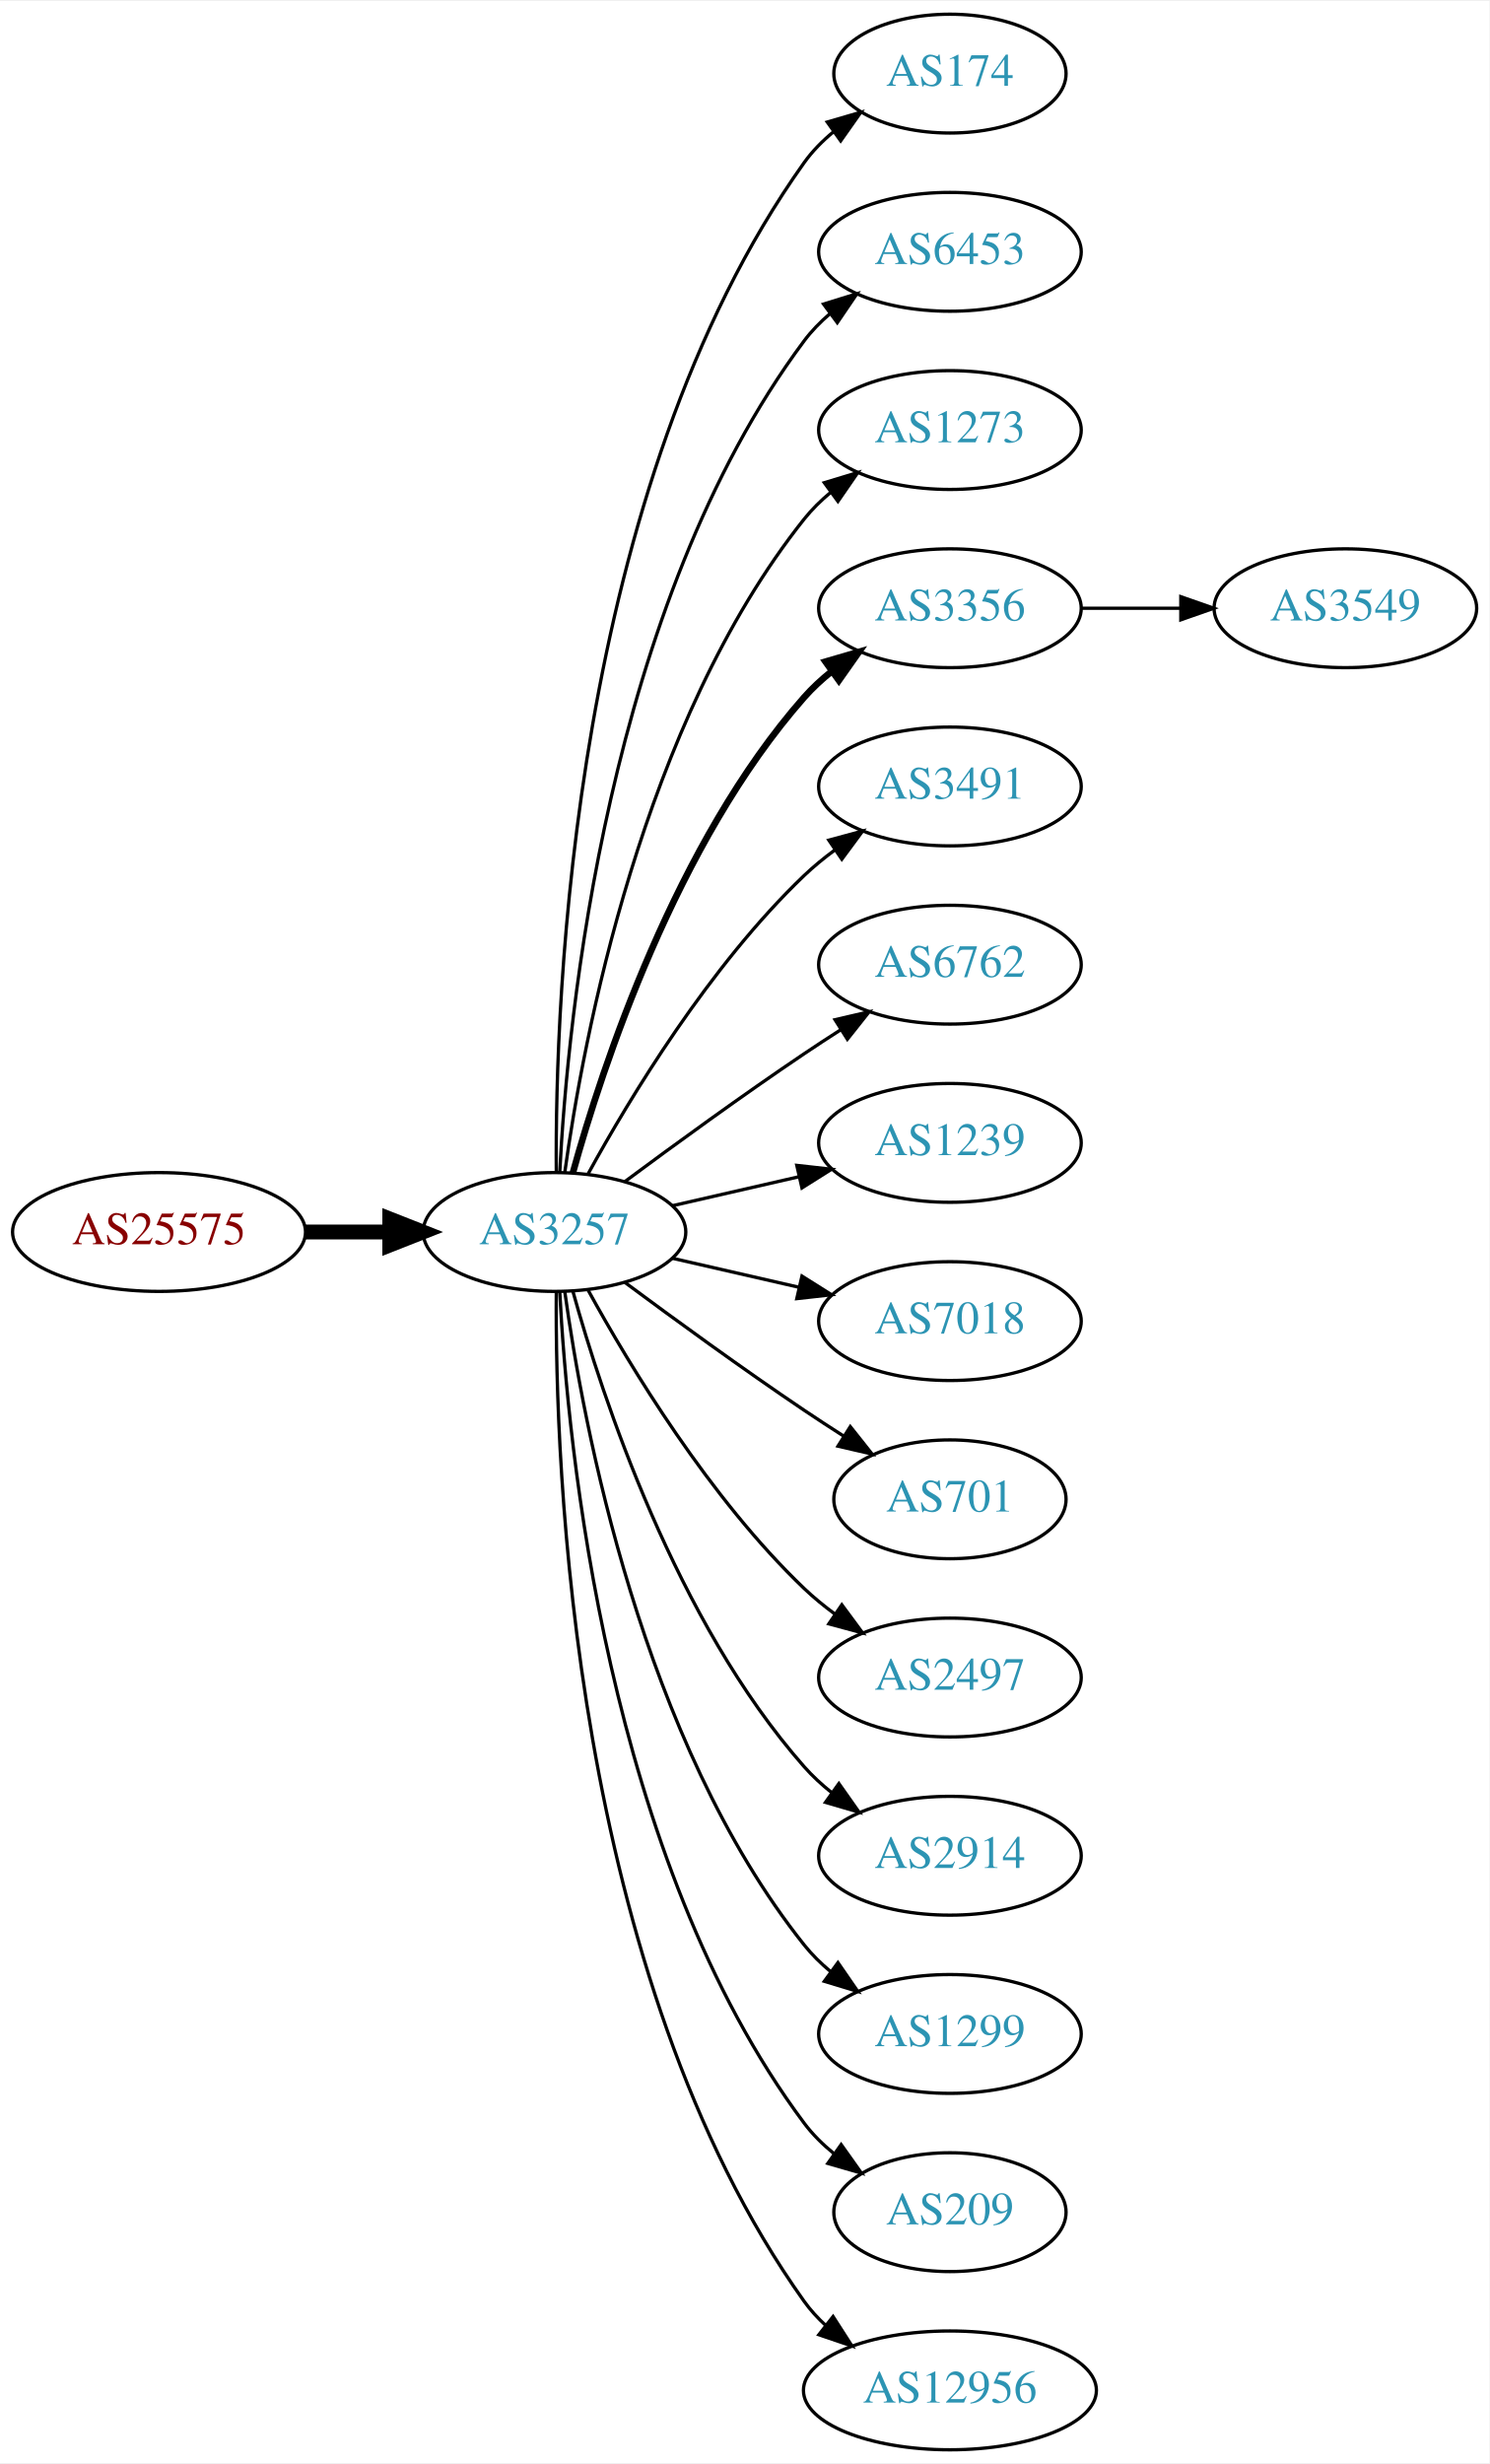
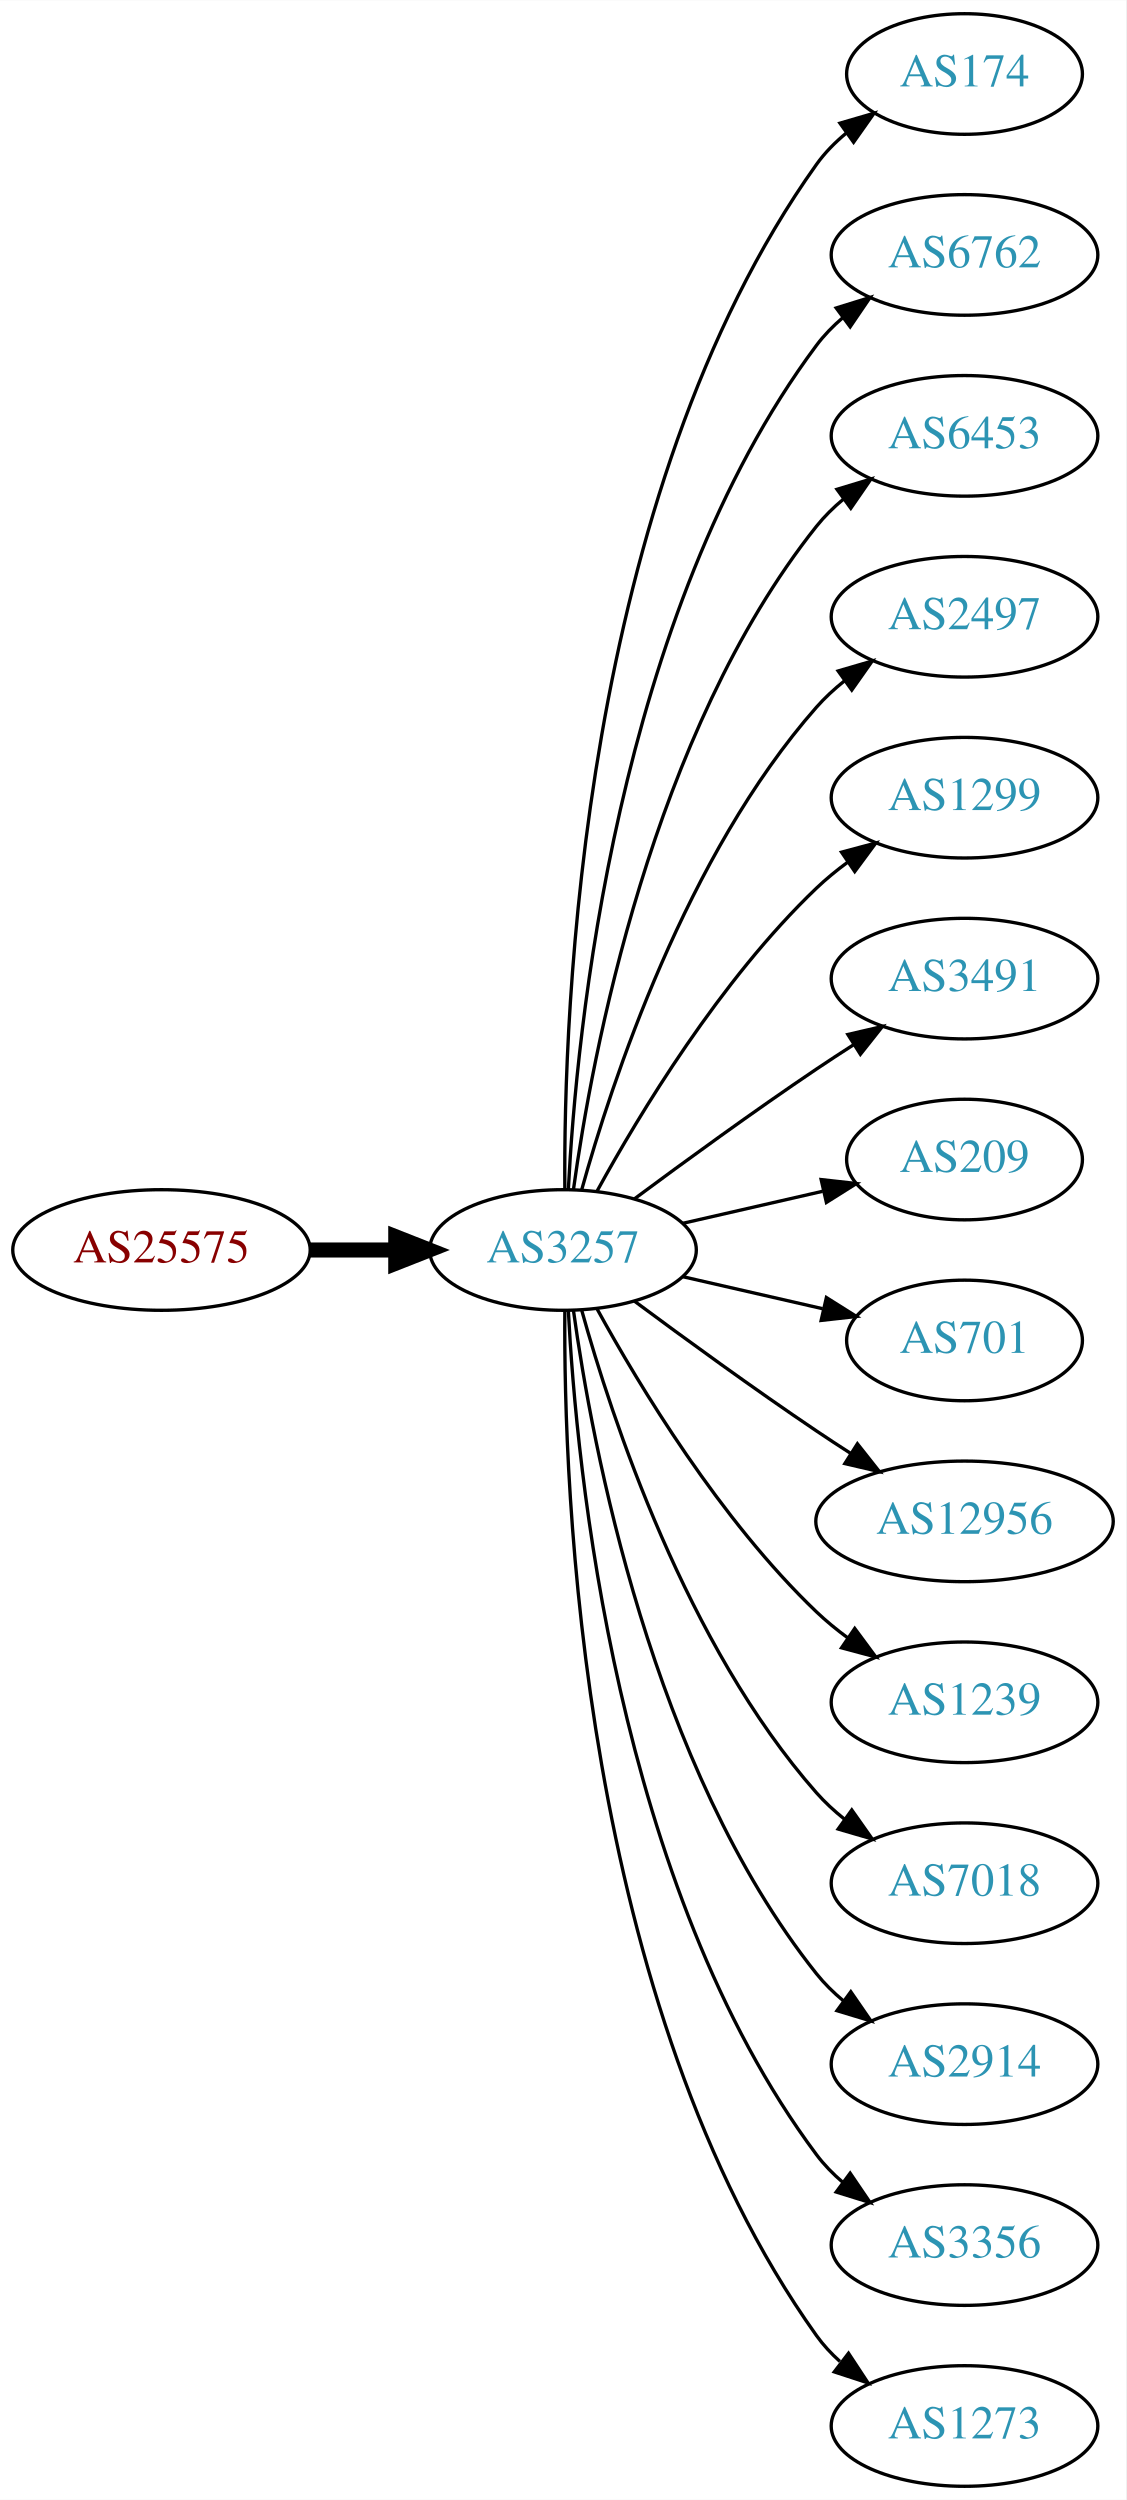
- <svg xmlns="http://www.w3.org/2000/svg" xmlns:xlink="http://www.w3.org/1999/xlink" width="451pt" height="746pt" viewBox="0.00 0.00 451.37 746.00">
+ <svg xmlns="http://www.w3.org/2000/svg" xmlns:xlink="http://www.w3.org/1999/xlink" width="336pt" height="746pt" viewBox="0.00 0.00 336.08 746.00">
  <g id="graph0" class="graph" transform="scale(1 1) rotate(0) translate(4 742)">
-     <polygon fill="white" stroke="none" points="-4,4 -4,-742 447.37,-742 447.37,4 -4,4" />
+     <polygon fill="white" stroke="none" points="-4,4 -4,-742 332.077,-742 332.077,4 -4,4" />
    <g id="node1" class="node">
      <g id="a_node1">
        <a xlink:href="/asn/25575" xlink:title="AS25575 ~ Ledl.net GmbH [AT]">
          <ellipse fill="#ffffff" stroke="black" cx="44.196" cy="-369" rx="44.393" ry="18" />
          <text text-anchor="middle" x="44.196" y="-365.3" font-family="Times,serif" font-size="14.00" fill="#880000">AS25575</text>
        </a>
      </g>
    </g>
    <g id="node2" class="node">
      <g id="a_node2">
        <a xlink:href="/asn/3257" xlink:title="AS3257 ~ GTT [DE]">
          <ellipse fill="#ffffff" stroke="black" cx="164.039" cy="-369" rx="39.794" ry="18" />
          <text text-anchor="middle" x="164.039" y="-365.3" font-family="Times,serif" font-size="14.00" fill="#2c94b3">AS3257</text>
        </a>
      </g>
    </g>
    <g id="edge1" class="edge">
      <path fill="none" stroke="black" stroke-width="4.5" d="M88.407,-369C96.72,-369 105.482,-369 113.965,-369" />
      <polygon fill="black" stroke="black" stroke-width="4.5" points="114.123,-372.938 124.123,-369 114.123,-365.063 114.123,-372.938" />
    </g>
    <g id="node3" class="node">
      <g id="a_node3">
        <a xlink:href="/asn/174" xlink:title="AS174 ~ Cogent Communications [US]">
          <ellipse fill="#ffffff" stroke="black" cx="283.881" cy="-720" rx="35.194" ry="18" />
          <text text-anchor="middle" x="283.881" y="-716.3" font-family="Times,serif" font-size="14.00" fill="#2c94b3">AS174</text>
        </a>
      </g>
    </g>
    <g id="edge2" class="edge">
      <path fill="none" stroke="black" d="M164.587,-387.063C164.168,-439.503 169.322,-594.293 239.685,-693 242.168,-696.484 245.256,-699.615 248.63,-702.402" />
      <polygon fill="black" stroke="black" points="246.702,-705.326 256.875,-708.287 250.769,-699.629 246.702,-705.326" />
    </g>
    <g id="node4" class="node">
      <g id="a_node4">
-         <a xlink:href="/asn/6453" xlink:title="AS6453 ~ TATA COMMUNICATIONS (AMERICA) INC [US]">
+         <a xlink:href="/asn/6762" xlink:title="AS6762 ~ TELECOM ITALIA SPARKLE S.p.A. [IT]">
          <ellipse fill="#ffffff" stroke="black" cx="283.881" cy="-666" rx="39.794" ry="18" />
-           <text text-anchor="middle" x="283.881" y="-662.3" font-family="Times,serif" font-size="14.00" fill="#2c94b3">AS6453</text>
+           <text text-anchor="middle" x="283.881" y="-662.3" font-family="Times,serif" font-size="14.00" fill="#2c94b3">AS6762</text>
        </a>
      </g>
    </g>
    <g id="edge3" class="edge">
      <path fill="none" stroke="black" d="M165.63,-387.023C168.007,-433.412 179.925,-558.893 239.685,-639 241.933,-642.013 244.624,-644.769 247.551,-647.272" />
      <polygon fill="black" stroke="black" points="245.582,-650.169 255.702,-653.303 249.746,-644.542 245.582,-650.169" />
    </g>
    <g id="node5" class="node">
      <g id="a_node5">
-         <a xlink:href="/asn/1273" xlink:title="AS1273 ~ Vodafone Group PLC [EU]">
+         <a xlink:href="/asn/6453" xlink:title="AS6453 ~ TATA COMMUNICATIONS (AMERICA) INC [US]">
          <ellipse fill="#ffffff" stroke="black" cx="283.881" cy="-612" rx="39.794" ry="18" />
-           <text text-anchor="middle" x="283.881" y="-608.3" font-family="Times,serif" font-size="14.00" fill="#2c94b3">AS1273</text>
+           <text text-anchor="middle" x="283.881" y="-608.3" font-family="Times,serif" font-size="14.00" fill="#2c94b3">AS6453</text>
        </a>
      </g>
    </g>
    <g id="edge4" class="edge">
      <path fill="none" stroke="black" d="M167.178,-387.17C172.678,-426.974 190.504,-523.233 239.685,-585 242.026,-587.94 244.781,-590.649 247.747,-593.121" />
      <polygon fill="black" stroke="black" points="245.812,-596.042 255.953,-599.11 249.939,-590.388 245.812,-596.042" />
    </g>
    <g id="node6" class="node">
      <g id="a_node6">
-         <a xlink:href="/asn/3356" xlink:title="AS3356 ~ Level 3 Parent, LLC [US]">
+         <a xlink:href="/asn/2497" xlink:title="AS2497 ~ Internet Initiative Japan Inc. [JP]">
          <ellipse fill="#ffffff" stroke="black" cx="283.881" cy="-558" rx="39.794" ry="18" />
-           <text text-anchor="middle" x="283.881" y="-554.3" font-family="Times,serif" font-size="14.00" fill="#2c94b3">AS3356</text>
+           <text text-anchor="middle" x="283.881" y="-554.3" font-family="Times,serif" font-size="14.00" fill="#2c94b3">AS2497</text>
        </a>
      </g>
    </g>
    <g id="edge5" class="edge">
-       <path fill="none" stroke="black" stroke-width="2" d="M169.612,-386.946C178.517,-418.995 200.801,-486.842 239.685,-531 242.169,-533.821 245.019,-536.449 248.044,-538.871" />
-       <polygon fill="black" stroke="black" stroke-width="2" points="246.162,-541.828 256.334,-544.791 250.23,-536.131 246.162,-541.828" />
+       <path fill="none" stroke="black" d="M169.612,-386.946C178.517,-418.995 200.801,-486.842 239.685,-531 242.169,-533.821 245.019,-536.449 248.044,-538.871" />
+       <polygon fill="black" stroke="black" points="246.162,-541.828 256.334,-544.791 250.23,-536.131 246.162,-541.828" />
    </g>
    <g id="node7" class="node">
      <g id="a_node7">
-         <a xlink:href="/asn/3491" xlink:title="AS3491 ~ PCCW Global, Inc. [US]">
+         <a xlink:href="/asn/1299" xlink:title="AS1299 ~ Telia Carrier [EU]">
          <ellipse fill="#ffffff" stroke="black" cx="283.881" cy="-504" rx="39.794" ry="18" />
-           <text text-anchor="middle" x="283.881" y="-500.3" font-family="Times,serif" font-size="14.00" fill="#2c94b3">AS3491</text>
+           <text text-anchor="middle" x="283.881" y="-500.3" font-family="Times,serif" font-size="14.00" fill="#2c94b3">AS1299</text>
        </a>
      </g>
    </g>
    <g id="edge6" class="edge">
      <path fill="none" stroke="black" d="M174.28,-386.713C186.825,-409.561 211.002,-449.611 239.685,-477 242.553,-479.739 245.742,-482.347 249.051,-484.785" />
      <polygon fill="black" stroke="black" points="247.175,-487.742 257.411,-490.477 251.114,-481.956 247.175,-487.742" />
    </g>
    <g id="node8" class="node">
      <g id="a_node8">
-         <a xlink:href="/asn/6762" xlink:title="AS6762 ~ TELECOM ITALIA SPARKLE S.p.A. [IT]">
+         <a xlink:href="/asn/3491" xlink:title="AS3491 ~ PCCW Global, Inc. [US]">
          <ellipse fill="#ffffff" stroke="black" cx="283.881" cy="-450" rx="39.794" ry="18" />
-           <text text-anchor="middle" x="283.881" y="-446.3" font-family="Times,serif" font-size="14.00" fill="#2c94b3">AS6762</text>
+           <text text-anchor="middle" x="283.881" y="-446.3" font-family="Times,serif" font-size="14.00" fill="#2c94b3">AS3491</text>
        </a>
      </g>
    </g>
    <g id="edge7" class="edge">
      <path fill="none" stroke="black" d="M185.369,-384.277C200.231,-395.304 220.976,-410.407 239.685,-423 243.234,-425.389 246.984,-427.839 250.733,-430.242" />
      <polygon fill="black" stroke="black" points="249.059,-433.325 259.381,-435.712 252.801,-427.409 249.059,-433.325" />
    </g>
    <g id="node9" class="node">
      <g id="a_node9">
-         <a xlink:href="/asn/1239" xlink:title="AS1239 ~ Sprint [US]">
-           <ellipse fill="#ffffff" stroke="black" cx="283.881" cy="-396" rx="39.794" ry="18" />
-           <text text-anchor="middle" x="283.881" y="-392.3" font-family="Times,serif" font-size="14.00" fill="#2c94b3">AS1239</text>
+         <a xlink:href="/asn/209" xlink:title="AS209 ~ CenturyLink Communications, LLC [US]">
+           <ellipse fill="#ffffff" stroke="black" cx="283.881" cy="-396" rx="35.194" ry="18" />
+           <text text-anchor="middle" x="283.881" y="-392.3" font-family="Times,serif" font-size="14.00" fill="#2c94b3">AS209</text>
        </a>
      </g>
    </g>
    <g id="edge8" class="edge">
-       <path fill="none" stroke="black" d="M199.758,-376.955C211.758,-379.704 225.379,-382.825 238.071,-385.733" />
-       <polygon fill="black" stroke="black" points="237.474,-389.187 248.003,-388.009 239.037,-382.364 237.474,-389.187" />
+       <path fill="none" stroke="black" d="M199.758,-376.955C212.85,-379.955 227.873,-383.396 241.513,-386.522" />
+       <polygon fill="black" stroke="black" points="241.091,-390.016 251.621,-388.838 242.655,-383.193 241.091,-390.016" />
    </g>
    <g id="node10" class="node">
      <g id="a_node10">
-         <a xlink:href="/asn/7018" xlink:title="AS7018 ~ AT&amp;T Services, Inc. [US]">
-           <ellipse fill="#ffffff" stroke="black" cx="283.881" cy="-342" rx="39.794" ry="18" />
-           <text text-anchor="middle" x="283.881" y="-338.3" font-family="Times,serif" font-size="14.00" fill="#2c94b3">AS7018</text>
+         <a xlink:href="/asn/701" xlink:title="AS701 ~ UUNET [US]">
+           <ellipse fill="#ffffff" stroke="black" cx="283.881" cy="-342" rx="35.194" ry="18" />
+           <text text-anchor="middle" x="283.881" y="-338.3" font-family="Times,serif" font-size="14.00" fill="#2c94b3">AS701</text>
        </a>
      </g>
    </g>
    <g id="edge9" class="edge">
-       <path fill="none" stroke="black" d="M199.758,-361.045C211.758,-358.296 225.379,-355.175 238.071,-352.267" />
-       <polygon fill="black" stroke="black" points="239.037,-355.636 248.003,-349.991 237.474,-348.813 239.037,-355.636" />
+       <path fill="none" stroke="black" d="M199.758,-361.045C212.85,-358.045 227.873,-354.604 241.513,-351.478" />
+       <polygon fill="black" stroke="black" points="242.655,-354.807 251.621,-349.162 241.091,-347.984 242.655,-354.807" />
    </g>
    <g id="node11" class="node">
      <g id="a_node11">
-         <a xlink:href="/asn/701" xlink:title="AS701 ~ UUNET [US]">
-           <ellipse fill="#ffffff" stroke="black" cx="283.881" cy="-288" rx="35.194" ry="18" />
-           <text text-anchor="middle" x="283.881" y="-284.3" font-family="Times,serif" font-size="14.00" fill="#2c94b3">AS701</text>
+         <a xlink:href="/asn/12956" xlink:title="AS12956 ~ TELXIUS [ES]">
+           <ellipse fill="#ffffff" stroke="black" cx="283.881" cy="-288" rx="44.393" ry="18" />
+           <text text-anchor="middle" x="283.881" y="-284.3" font-family="Times,serif" font-size="14.00" fill="#2c94b3">AS12956</text>
        </a>
      </g>
    </g>
    <g id="edge10" class="edge">
-       <path fill="none" stroke="black" d="M185.369,-353.723C200.231,-342.696 220.976,-327.593 239.685,-315 243.502,-312.431 247.552,-309.79 251.583,-307.214" />
-       <polygon fill="black" stroke="black" points="253.687,-310.025 260.277,-301.729 249.952,-304.105 253.687,-310.025" />
+       <path fill="none" stroke="black" d="M185.369,-353.723C200.231,-342.696 220.976,-327.593 239.685,-315 242.975,-312.785 246.438,-310.518 249.912,-308.285" />
+       <polygon fill="black" stroke="black" points="251.909,-311.163 258.479,-302.852 248.16,-305.252 251.909,-311.163" />
    </g>
    <g id="node12" class="node">
      <g id="a_node12">
-         <a xlink:href="/asn/2497" xlink:title="AS2497 ~ Internet Initiative Japan Inc. [JP]">
+         <a xlink:href="/asn/1239" xlink:title="AS1239 ~ Sprint [US]">
          <ellipse fill="#ffffff" stroke="black" cx="283.881" cy="-234" rx="39.794" ry="18" />
-           <text text-anchor="middle" x="283.881" y="-230.3" font-family="Times,serif" font-size="14.00" fill="#2c94b3">AS2497</text>
+           <text text-anchor="middle" x="283.881" y="-230.3" font-family="Times,serif" font-size="14.00" fill="#2c94b3">AS1239</text>
        </a>
      </g>
    </g>
    <g id="edge11" class="edge">
      <path fill="none" stroke="black" d="M174.28,-351.287C186.825,-328.439 211.002,-288.389 239.685,-261 242.553,-258.261 245.742,-255.653 249.051,-253.215" />
      <polygon fill="black" stroke="black" points="251.114,-256.044 257.411,-247.523 247.175,-250.258 251.114,-256.044" />
    </g>
    <g id="node13" class="node">
      <g id="a_node13">
-         <a xlink:href="/asn/2914" xlink:title="AS2914 ~ NTT America, Inc. [US]">
+         <a xlink:href="/asn/7018" xlink:title="AS7018 ~ AT&amp;T Services, Inc. [US]">
          <ellipse fill="#ffffff" stroke="black" cx="283.881" cy="-180" rx="39.794" ry="18" />
-           <text text-anchor="middle" x="283.881" y="-176.3" font-family="Times,serif" font-size="14.00" fill="#2c94b3">AS2914</text>
+           <text text-anchor="middle" x="283.881" y="-176.3" font-family="Times,serif" font-size="14.00" fill="#2c94b3">AS7018</text>
        </a>
      </g>
    </g>
    <g id="edge12" class="edge">
      <path fill="none" stroke="black" d="M169.612,-351.054C178.517,-319.005 200.801,-251.158 239.685,-207 242.169,-204.179 245.019,-201.551 248.044,-199.129" />
      <polygon fill="black" stroke="black" points="250.23,-201.869 256.334,-193.209 246.162,-196.172 250.23,-201.869" />
    </g>
    <g id="node14" class="node">
      <g id="a_node14">
-         <a xlink:href="/asn/1299" xlink:title="AS1299 ~ Telia Carrier [EU]">
+         <a xlink:href="/asn/2914" xlink:title="AS2914 ~ NTT America, Inc. [US]">
          <ellipse fill="#ffffff" stroke="black" cx="283.881" cy="-126" rx="39.794" ry="18" />
-           <text text-anchor="middle" x="283.881" y="-122.3" font-family="Times,serif" font-size="14.00" fill="#2c94b3">AS1299</text>
+           <text text-anchor="middle" x="283.881" y="-122.3" font-family="Times,serif" font-size="14.00" fill="#2c94b3">AS2914</text>
        </a>
      </g>
    </g>
    <g id="edge13" class="edge">
      <path fill="none" stroke="black" d="M167.178,-350.83C172.678,-311.026 190.504,-214.767 239.685,-153 242.026,-150.06 244.781,-147.351 247.747,-144.879" />
      <polygon fill="black" stroke="black" points="249.939,-147.612 255.953,-138.89 245.812,-141.958 249.939,-147.612" />
    </g>
    <g id="node15" class="node">
      <g id="a_node15">
-         <a xlink:href="/asn/209" xlink:title="AS209 ~ CenturyLink Communications, LLC [US]">
-           <ellipse fill="#ffffff" stroke="black" cx="283.881" cy="-72" rx="35.194" ry="18" />
-           <text text-anchor="middle" x="283.881" y="-68.3" font-family="Times,serif" font-size="14.00" fill="#2c94b3">AS209</text>
+         <a xlink:href="/asn/3356" xlink:title="AS3356 ~ Level 3 Parent, LLC [US]">
+           <ellipse fill="#ffffff" stroke="black" cx="283.881" cy="-72" rx="39.794" ry="18" />
+           <text text-anchor="middle" x="283.881" y="-68.3" font-family="Times,serif" font-size="14.00" fill="#2c94b3">AS3356</text>
        </a>
      </g>
    </g>
    <g id="edge14" class="edge">
-       <path fill="none" stroke="black" d="M165.63,-350.977C168.007,-304.588 179.925,-179.107 239.685,-99 242.243,-95.571 245.377,-92.474 248.778,-89.705" />
-       <polygon fill="black" stroke="black" points="250.916,-92.479 257.051,-83.841 246.868,-86.769 250.916,-92.479" />
+       <path fill="none" stroke="black" d="M165.63,-350.977C168.007,-304.588 179.925,-179.107 239.685,-99 241.933,-95.987 244.624,-93.231 247.551,-90.728" />
+       <polygon fill="black" stroke="black" points="249.746,-93.459 255.702,-84.697 245.582,-87.831 249.746,-93.459" />
    </g>
    <g id="node16" class="node">
      <g id="a_node16">
-         <a xlink:href="/asn/12956" xlink:title="AS12956 ~ TELXIUS [ES]">
-           <ellipse fill="#ffffff" stroke="black" cx="283.881" cy="-18" rx="44.393" ry="18" />
-           <text text-anchor="middle" x="283.881" y="-14.3" font-family="Times,serif" font-size="14.00" fill="#2c94b3">AS12956</text>
+         <a xlink:href="/asn/1273" xlink:title="AS1273 ~ Vodafone Group PLC [EU]">
+           <ellipse fill="#ffffff" stroke="black" cx="283.881" cy="-18" rx="39.794" ry="18" />
+           <text text-anchor="middle" x="283.881" y="-14.3" font-family="Times,serif" font-size="14.00" fill="#2c94b3">AS1273</text>
        </a>
      </g>
    </g>
    <g id="edge15" class="edge">
-       <path fill="none" stroke="black" d="M164.587,-350.937C164.168,-298.497 169.322,-143.707 239.685,-45 241.585,-42.336 243.837,-39.877 246.301,-37.621" />
-       <polygon fill="black" stroke="black" points="248.465,-40.373 254.187,-31.456 244.153,-34.858 248.465,-40.373" />
-     </g>
-     <g id="node17" class="node">
-       <g id="a_node17">
-         <a xlink:href="/asn/3549" xlink:title="AS3549 ~ Level 3 Parent, LLC [US]">
-           <ellipse fill="#ffffff" stroke="black" cx="403.724" cy="-558" rx="39.794" ry="18" />
-           <text text-anchor="middle" x="403.724" y="-554.3" font-family="Times,serif" font-size="14.00" fill="#2c94b3">AS3549</text>
-         </a>
-       </g>
-     </g>
-     <g id="edge16" class="edge">
-       <path fill="none" stroke="black" d="M323.794,-558C333.347,-558 343.697,-558 353.659,-558" />
-       <polygon fill="black" stroke="black" points="353.852,-561.5 363.852,-558 353.852,-554.5 353.852,-561.5" />
+       <path fill="none" stroke="black" d="M164.587,-350.937C164.168,-298.497 169.322,-143.707 239.685,-45 241.687,-42.191 244.082,-39.612 246.703,-37.257" />
+       <polygon fill="black" stroke="black" points="249.255,-39.712 255.079,-30.861 245.007,-34.148 249.255,-39.712" />
    </g>
  </g>
</svg>
